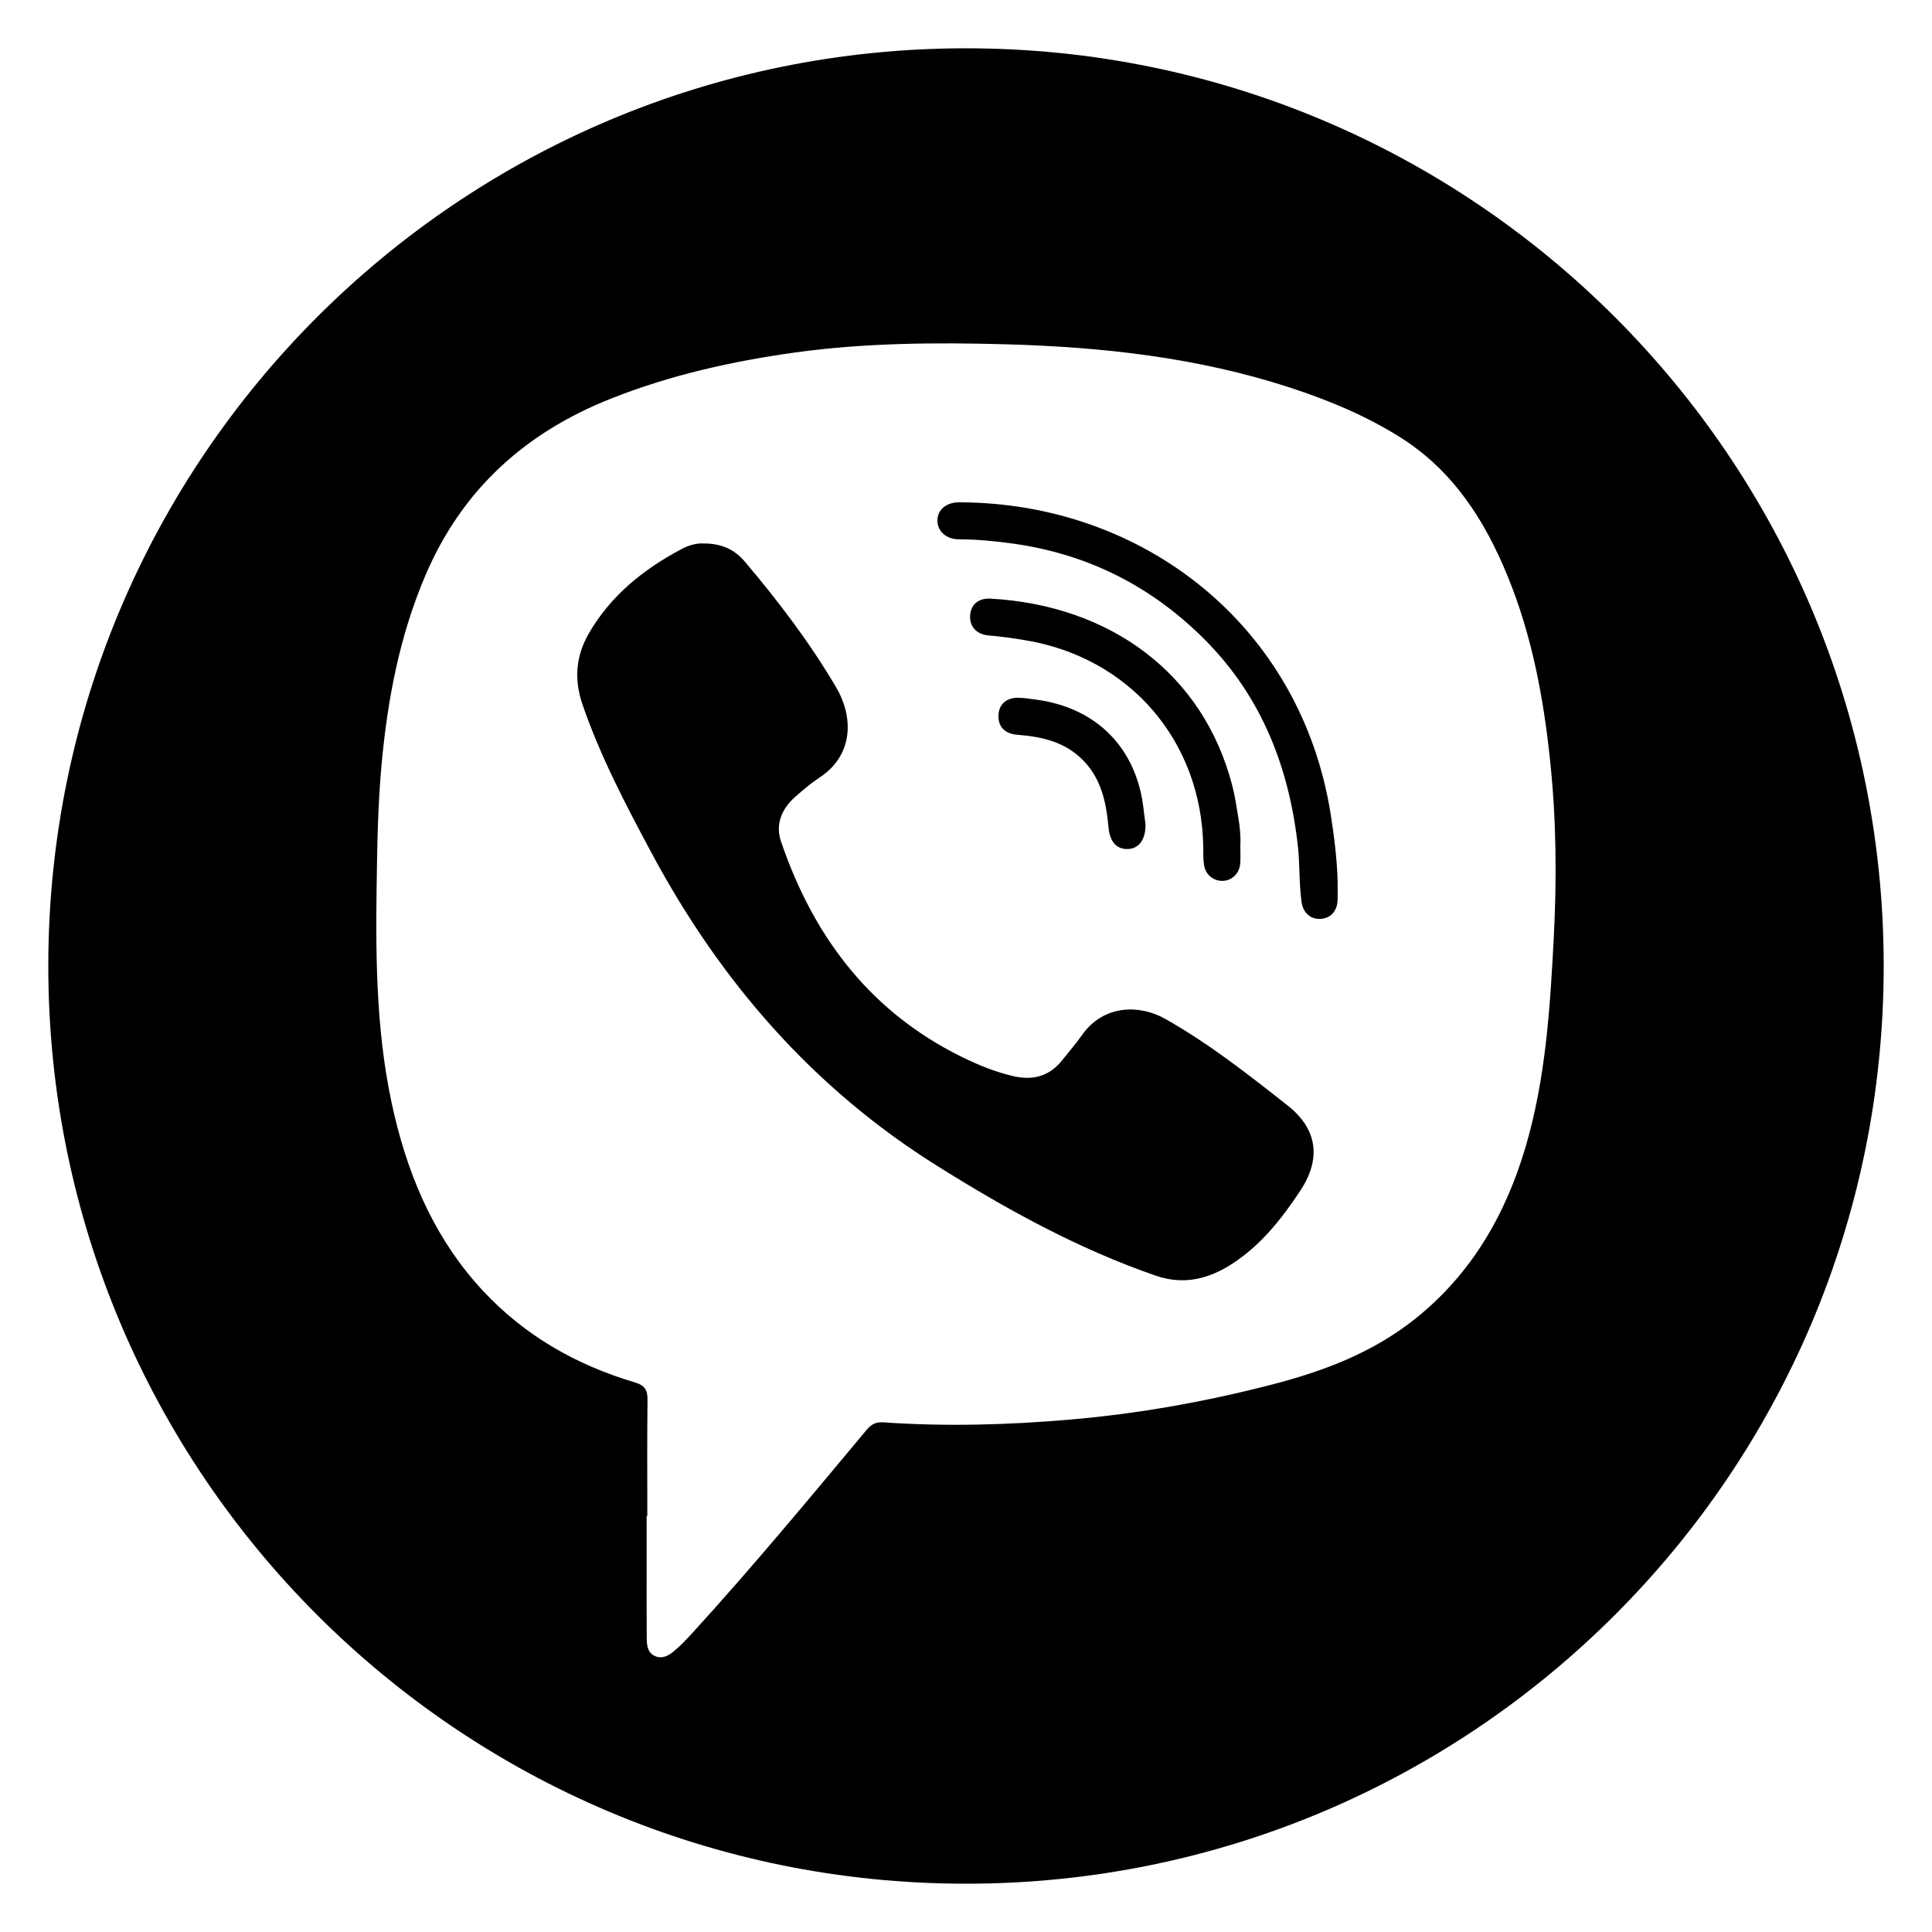
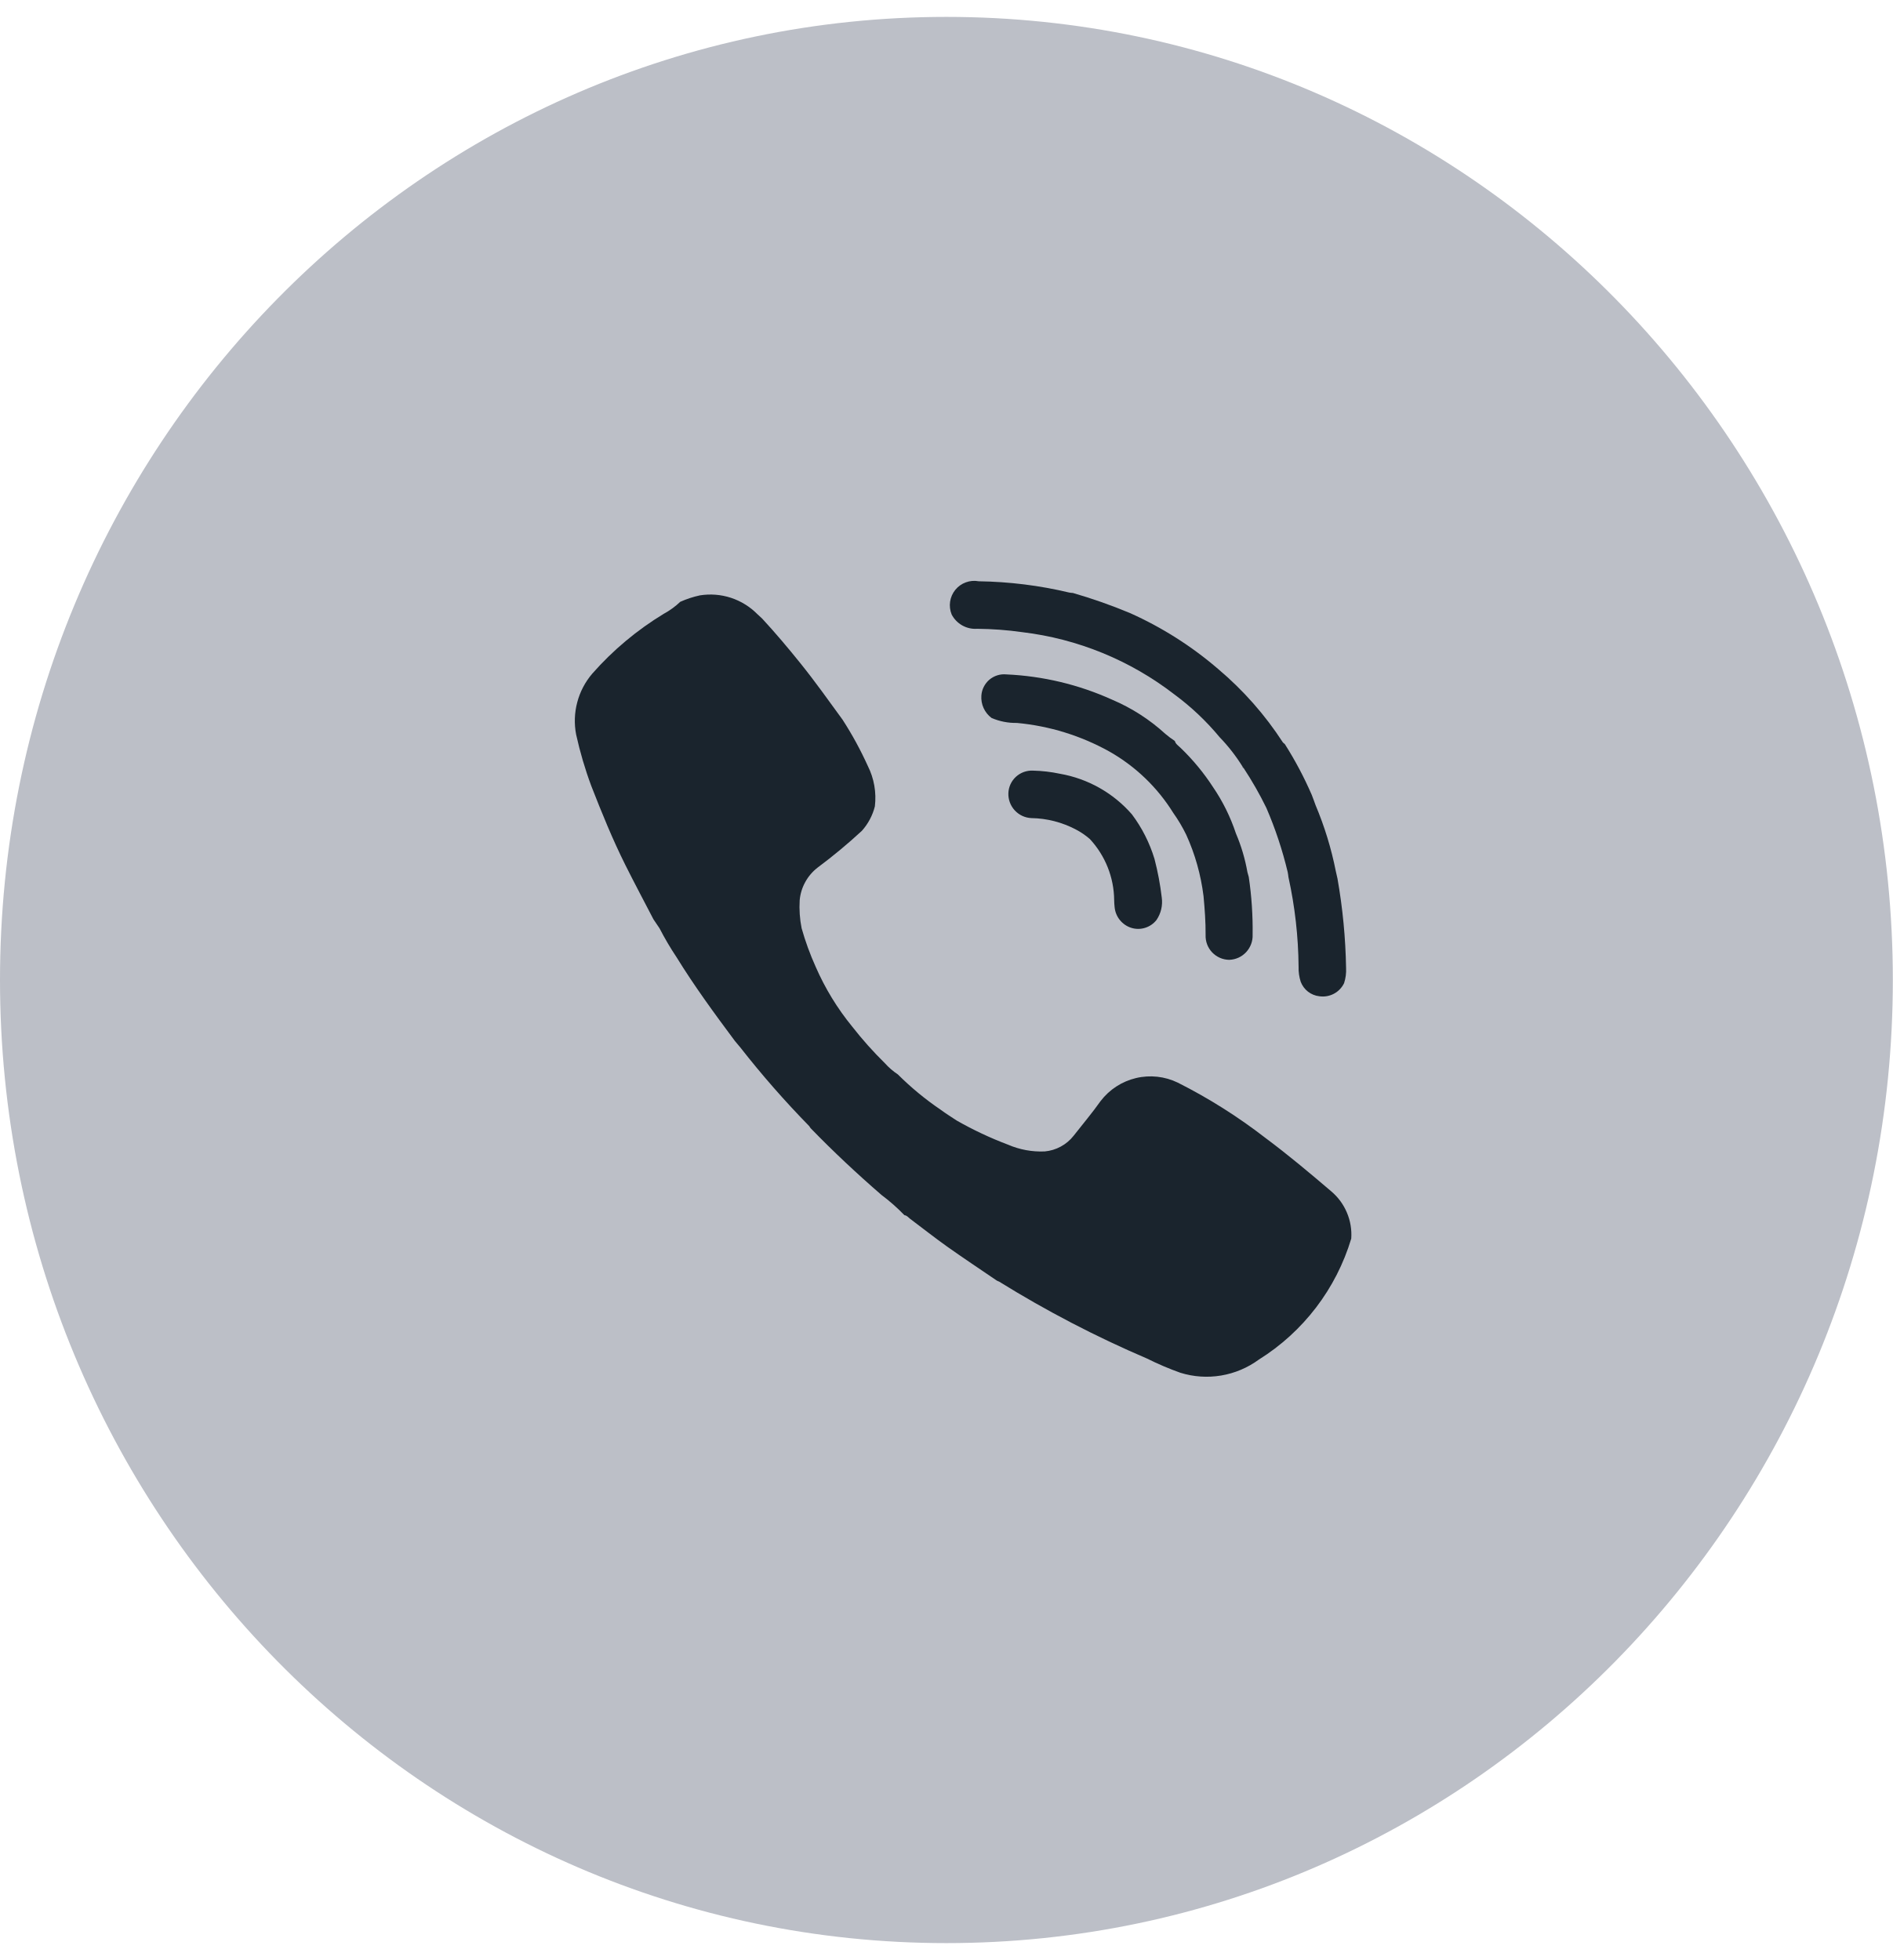
- <svg xmlns="http://www.w3.org/2000/svg" version="1.1" id="圖層_1" x="0px" y="0px" viewBox="0 0 200 200" style="enable-background:new 0 0 200 200;" xml:space="preserve">
-   <g>
-     <path d="M128.17,84.5c-0.18-1.08-0.34-2.17-0.62-3.23c-3.02-11.57-12.62-18.6-25-19.3c-1.26-0.07-2.04,0.61-2.12,1.71   c-0.09,1.14,0.63,1.99,1.9,2.1c1.25,0.1,2.48,0.28,3.71,0.48c10.87,1.76,18.35,10.41,18.52,21.42c0.01,0.64-0.02,1.29,0.09,1.92   c0.18,1.02,1.07,1.67,2.04,1.58c0.92-0.08,1.63-0.82,1.7-1.82c0.04-0.56,0.01-1.13,0.01-1.86C128.45,86.6,128.35,85.54,128.17,84.5   z" />
-     <path d="M133.27,114.42c-4.08-3.21-8.15-6.42-12.69-8.97c-2.57-1.45-6.33-1.5-8.58,1.71c-0.63,0.9-1.36,1.73-2.04,2.59   c-1.32,1.68-3.06,2.12-5.07,1.65c-1.55-0.36-3.04-0.92-4.49-1.59c-9.96-4.61-16.1-12.54-19.56-22.73   c-0.59-1.74,0.08-3.36,1.48-4.59c0.8-0.7,1.61-1.4,2.49-1.98c3.56-2.32,3.57-6.27,1.74-9.37c-2.74-4.65-5.99-8.92-9.47-13.03   c-1.03-1.21-2.37-1.85-4.22-1.85c-0.67-0.05-1.53,0.16-2.29,0.57c-3.95,2.09-7.36,4.83-9.62,8.75c-1.32,2.29-1.55,4.71-0.66,7.32   c1.85,5.4,4.49,10.41,7.17,15.42c7.11,13.27,16.69,24.31,29.52,32.35c7.19,4.51,14.6,8.6,22.67,11.39   c2.87,0.99,5.45,0.35,7.87-1.21c2.99-1.93,5.14-4.65,7.08-7.58C136.71,120.09,136.51,116.96,133.27,114.42z" />
-     <path d="M107.22,72.42c-0.6-0.08-1.2-0.18-1.8-0.19c-1.23-0.02-2,0.67-2.06,1.78c-0.06,1.19,0.64,1.95,1.93,2.05   c2.41,0.19,4.71,0.66,6.57,2.39c2.09,1.94,2.65,4.5,2.89,7.18c0.13,1.48,0.81,2.29,1.99,2.26c1.16-0.03,1.88-0.97,1.84-2.61   c-0.04-0.33-0.13-0.89-0.19-1.46C117.7,77.49,113.56,73.25,107.22,72.42z" />
-     <path d="M99.28,52c-1.33,0-2.23,0.77-2.24,1.88c-0.01,1.1,0.9,1.94,2.2,1.95c1.86,0,3.7,0.18,5.54,0.43   c7.86,1.08,14.56,4.49,20.1,10.12c5.78,5.88,8.58,13.14,9.48,21.24c0.21,1.92,0.11,3.86,0.38,5.77c0.16,1.14,0.98,1.81,2,1.73   c1.05-0.08,1.71-0.84,1.73-2.02c0.01-0.64,0-1.29,0-1.93c-0.07-2.27-0.35-4.52-0.7-6.77C134.71,64.75,118.32,52.02,99.28,52z" />
-     <path d="M100,5L100,5C47.53,5,5,47.53,5,100v0c0,52.47,42.53,95,95,95h0c52.47,0,95-42.53,95-95v0C195,47.53,152.47,5,100,5z    M160.84,97.18c-0.38,7.25-0.84,14.51-2.91,21.54c-2.07,7.02-5.6,13.14-11.4,17.78c-4.38,3.5-9.45,5.43-14.83,6.82   c-6.87,1.78-13.81,3.02-20.87,3.63c-6.45,0.56-12.92,0.74-19.39,0.29c-0.77-0.05-1.24,0.2-1.72,0.77   c-5.92,7.09-11.81,14.2-18.04,21.03c-0.61,0.67-1.24,1.33-1.94,1.91c-0.55,0.46-1.24,0.83-1.99,0.46c-0.71-0.35-0.79-1.08-0.8-1.77   c-0.02-2.65-0.01-5.3-0.01-7.95c0-1.59,0-3.18,0-4.77c0.02,0,0.05,0,0.07,0c0-3.98-0.03-7.95,0.02-11.93   c0.02-1.05-0.22-1.56-1.33-1.89c-6.02-1.79-11.34-4.81-15.66-9.43c-4.78-5.11-7.54-11.28-9.16-18.01   c-1.91-7.91-2.01-15.96-1.89-24.04c0.06-4.2,0.13-8.4,0.52-12.59c0.62-6.7,1.87-13.24,4.53-19.47   c3.78-8.86,10.31-14.76,19.17-18.28c6.16-2.45,12.55-3.88,19.09-4.79c7.23-1,14.49-1.05,21.76-0.85   c10.02,0.27,19.92,1.36,29.5,4.49c4.01,1.31,7.88,2.92,11.44,5.17c5.45,3.45,8.73,8.6,11.1,14.42c2.49,6.11,3.69,12.52,4.37,19.06   C161.12,84.92,161.16,91.05,160.84,97.18z" />
-   </g>
+ <svg xmlns="http://www.w3.org/2000/svg" width="56" height="58" viewBox="0 0 56 58" fill="none">
+   <path d="M28 57.5C43.464 57.5 56 44.74 56 29C56 13.26 43.464 0.5 28 0.5C12.536 0.5 0 13.26 0 29C0 44.74 12.536 57.5 28 57.5Z" fill="#BCBFC7" />
+   <path d="M39.39 35.258C38.753 34.714 38.11 34.174 37.437 33.673C36.628 33.046 35.76 32.498 34.845 32.037C34.461 31.851 34.024 31.803 33.608 31.902C33.193 32.001 32.824 32.24 32.564 32.579C32.313 32.934 32.031 33.267 31.764 33.608C31.661 33.74 31.532 33.849 31.384 33.929C31.237 34.009 31.075 34.058 30.908 34.073C30.536 34.089 30.165 34.021 29.823 33.873C29.3 33.676 28.792 33.437 28.306 33.16C28.146 33.053 27.982 32.953 27.828 32.838C27.374 32.53 26.951 32.18 26.562 31.793C26.421 31.7 26.293 31.589 26.18 31.463C25.835 31.124 25.513 30.763 25.215 30.382C24.774 29.843 24.409 29.246 24.131 28.607C23.965 28.238 23.826 27.858 23.716 27.468C23.661 27.194 23.642 26.914 23.659 26.635C23.677 26.447 23.733 26.264 23.825 26.099C23.916 25.933 24.041 25.788 24.19 25.673C24.645 25.334 25.082 24.971 25.498 24.586C25.683 24.38 25.815 24.132 25.883 23.863C25.933 23.451 25.86 23.034 25.673 22.663C25.458 22.189 25.209 21.732 24.926 21.295C24.518 20.736 24.119 20.172 23.685 19.633C23.318 19.177 22.945 18.733 22.545 18.301C22.499 18.258 22.454 18.216 22.407 18.174C22.189 17.953 21.92 17.787 21.625 17.69C21.329 17.593 21.014 17.569 20.707 17.618C20.507 17.661 20.312 17.725 20.125 17.809C19.98 17.947 19.817 18.066 19.64 18.162C18.848 18.642 18.133 19.24 17.521 19.936C17.312 20.181 17.16 20.47 17.078 20.782C16.995 21.093 16.984 21.42 17.045 21.736C17.159 22.252 17.308 22.759 17.492 23.254C17.801 24.046 18.12 24.833 18.5 25.594C18.77 26.134 19.054 26.667 19.332 27.203L19.513 27.472C19.666 27.768 19.835 28.055 20.02 28.332C20.548 29.189 21.143 30 21.744 30.807C21.797 30.87 21.851 30.931 21.902 30.995C22.539 31.809 23.22 32.587 23.943 33.326C23.955 33.348 23.969 33.368 23.985 33.388C24.653 34.077 25.353 34.732 26.078 35.36C26.321 35.541 26.548 35.742 26.758 35.96C26.826 35.966 26.867 36.018 26.917 36.06C27.284 36.336 27.645 36.62 28.017 36.886C28.504 37.231 29.001 37.561 29.494 37.897C29.517 37.905 29.54 37.916 29.562 37.927C30.96 38.794 32.422 39.555 33.935 40.202C34.255 40.362 34.584 40.502 34.92 40.622C35.311 40.744 35.724 40.772 36.128 40.704C36.532 40.636 36.913 40.475 37.243 40.233C38.559 39.411 39.531 38.138 39.977 36.652C39.995 36.39 39.952 36.127 39.849 35.885C39.748 35.643 39.59 35.428 39.39 35.258Z" fill="#1A242D" />
+   <path d="M28.909 18.607C29.357 18.611 29.803 18.644 30.246 18.707C31.883 18.903 33.436 19.539 34.74 20.546C35.238 20.913 35.689 21.339 36.083 21.815C36.342 22.083 36.571 22.378 36.767 22.695L36.791 22.725C37.041 23.105 37.267 23.5 37.466 23.908C37.731 24.522 37.942 25.158 38.097 25.808C38.108 25.857 38.112 25.908 38.119 25.956C38.311 26.828 38.411 27.717 38.419 28.609C38.414 28.76 38.436 28.91 38.482 29.053C38.526 29.168 38.6 29.269 38.697 29.345C38.795 29.42 38.911 29.468 39.033 29.481C39.181 29.503 39.331 29.477 39.463 29.407C39.594 29.338 39.7 29.228 39.765 29.094C39.812 28.949 39.832 28.798 39.824 28.646C39.809 27.759 39.724 26.874 39.57 26C39.553 25.927 39.536 25.853 39.52 25.78C39.387 25.109 39.186 24.453 38.92 23.823C38.883 23.723 38.849 23.623 38.809 23.523C38.582 23 38.315 22.496 38.009 22.015C37.988 22.002 37.969 21.986 37.953 21.967C37.427 21.156 36.785 20.427 36.046 19.803C35.26 19.125 34.378 18.565 33.43 18.141C32.879 17.911 32.316 17.713 31.742 17.547C31.705 17.545 31.667 17.541 31.63 17.534C30.753 17.325 29.857 17.214 28.955 17.201C28.828 17.177 28.696 17.188 28.574 17.233C28.452 17.277 28.345 17.354 28.263 17.454C28.181 17.555 28.128 17.676 28.109 17.804C28.09 17.933 28.106 18.064 28.155 18.184C28.226 18.32 28.335 18.433 28.469 18.508C28.603 18.583 28.756 18.618 28.909 18.607Z" fill="#1A242D" />
+   <path d="M36.791 22.724L36.767 22.693C36.76 22.714 36.772 22.722 36.791 22.724Z" fill="#1A242D" />
+   <path d="M33.487 24.097C32.936 23.465 32.185 23.041 31.359 22.897C31.096 22.841 30.828 22.81 30.559 22.804C30.467 22.8 30.376 22.814 30.29 22.845C30.204 22.876 30.125 22.924 30.057 22.986C29.989 23.048 29.935 23.123 29.896 23.206C29.858 23.29 29.836 23.379 29.833 23.471C29.826 23.659 29.894 23.842 30.021 23.98C30.149 24.119 30.326 24.201 30.514 24.209C30.974 24.216 31.426 24.333 31.833 24.548C31.98 24.625 32.118 24.72 32.244 24.829C32.7 25.321 32.957 25.966 32.963 26.637C32.963 26.706 32.969 26.775 32.976 26.844C32.989 26.983 33.042 27.115 33.13 27.224C33.218 27.333 33.335 27.414 33.468 27.456C33.602 27.498 33.745 27.498 33.878 27.456C34.012 27.415 34.13 27.333 34.216 27.223C34.348 27.029 34.403 26.793 34.371 26.561C34.326 26.175 34.254 25.794 34.156 25.418C34.012 24.942 33.786 24.495 33.487 24.097Z" fill="#1A242D" />
+   <path d="M35.094 24.7C35.357 25.277 35.529 25.891 35.607 26.52C35.642 26.901 35.671 27.281 35.668 27.664C35.664 27.759 35.679 27.854 35.712 27.943C35.745 28.032 35.796 28.113 35.861 28.182C35.927 28.251 36.005 28.306 36.092 28.344C36.179 28.382 36.273 28.402 36.368 28.403C36.463 28.4 36.555 28.378 36.641 28.339C36.727 28.3 36.804 28.244 36.868 28.175C36.932 28.106 36.982 28.025 37.015 27.936C37.048 27.848 37.063 27.754 37.059 27.66C37.067 27.089 37.029 26.517 36.945 25.952C36.932 25.904 36.916 25.852 36.905 25.808C36.836 25.415 36.722 25.03 36.565 24.663C36.404 24.177 36.176 23.715 35.887 23.291C35.612 22.868 35.289 22.477 34.924 22.127C34.863 22.067 34.783 22.021 34.758 21.927C34.66 21.863 34.566 21.792 34.476 21.716C34.012 21.291 33.478 20.949 32.898 20.703C31.914 20.258 30.854 20.005 29.774 19.957C29.684 19.948 29.593 19.957 29.507 19.984C29.421 20.011 29.34 20.055 29.271 20.113C29.202 20.172 29.146 20.244 29.105 20.325C29.064 20.405 29.04 20.494 29.034 20.584C29.025 20.71 29.047 20.837 29.1 20.953C29.152 21.068 29.233 21.169 29.334 21.245C29.572 21.348 29.828 21.398 30.086 21.393C31.048 21.482 31.98 21.77 32.823 22.24C33.593 22.677 34.242 23.3 34.709 24.052C34.855 24.257 34.984 24.474 35.094 24.7Z" fill="#1A242D" />
</svg>
